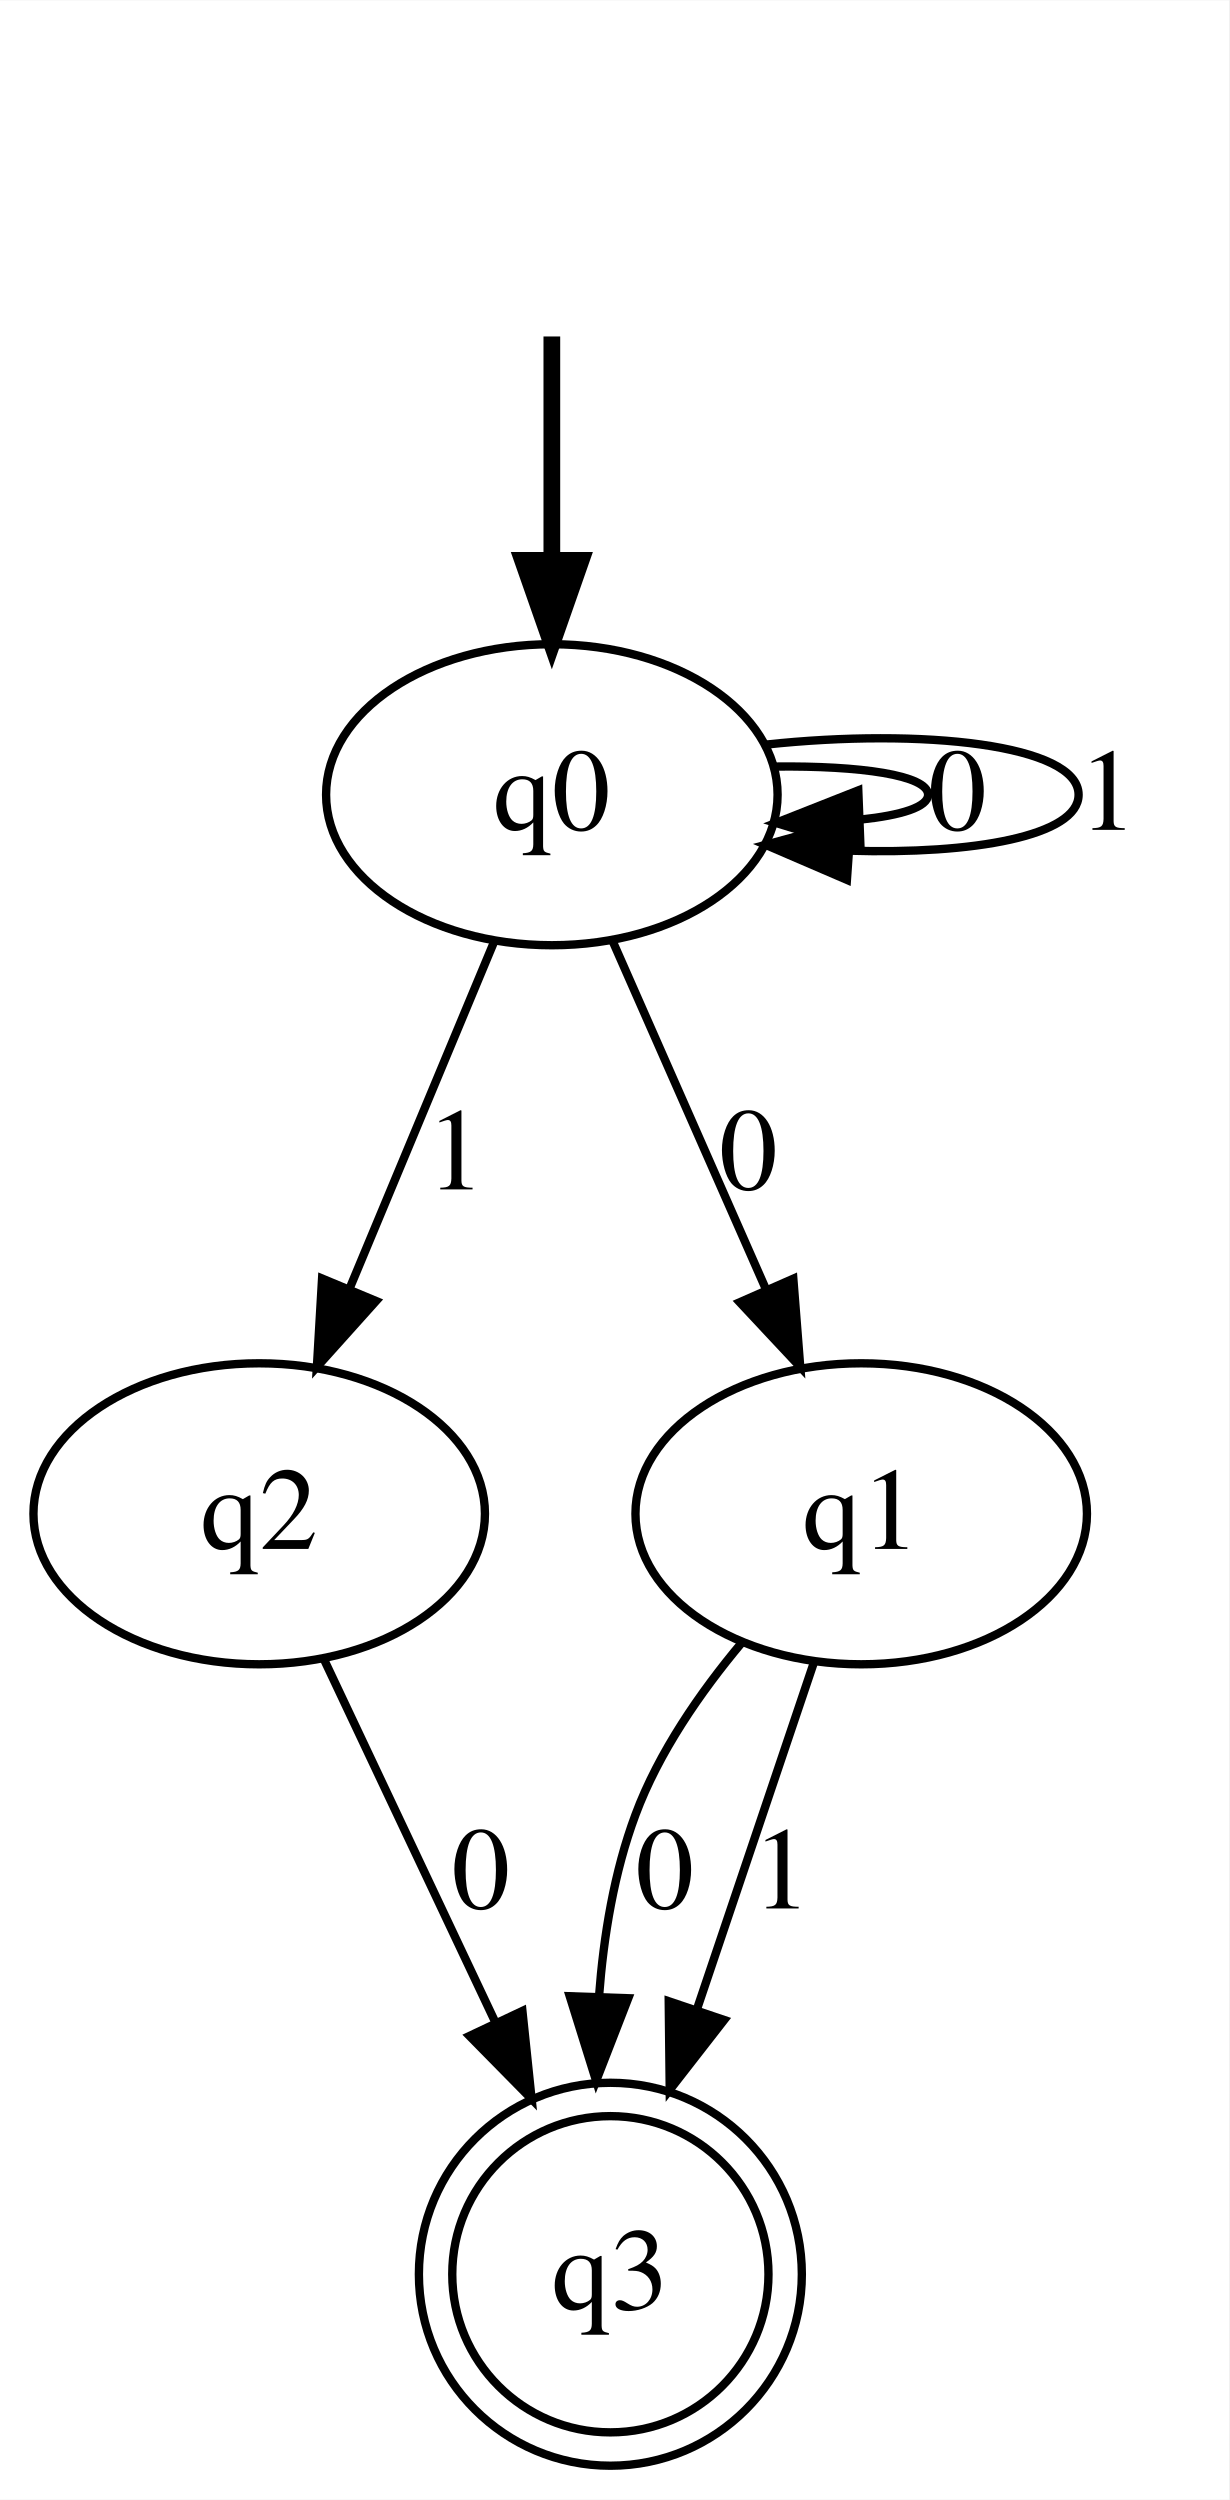
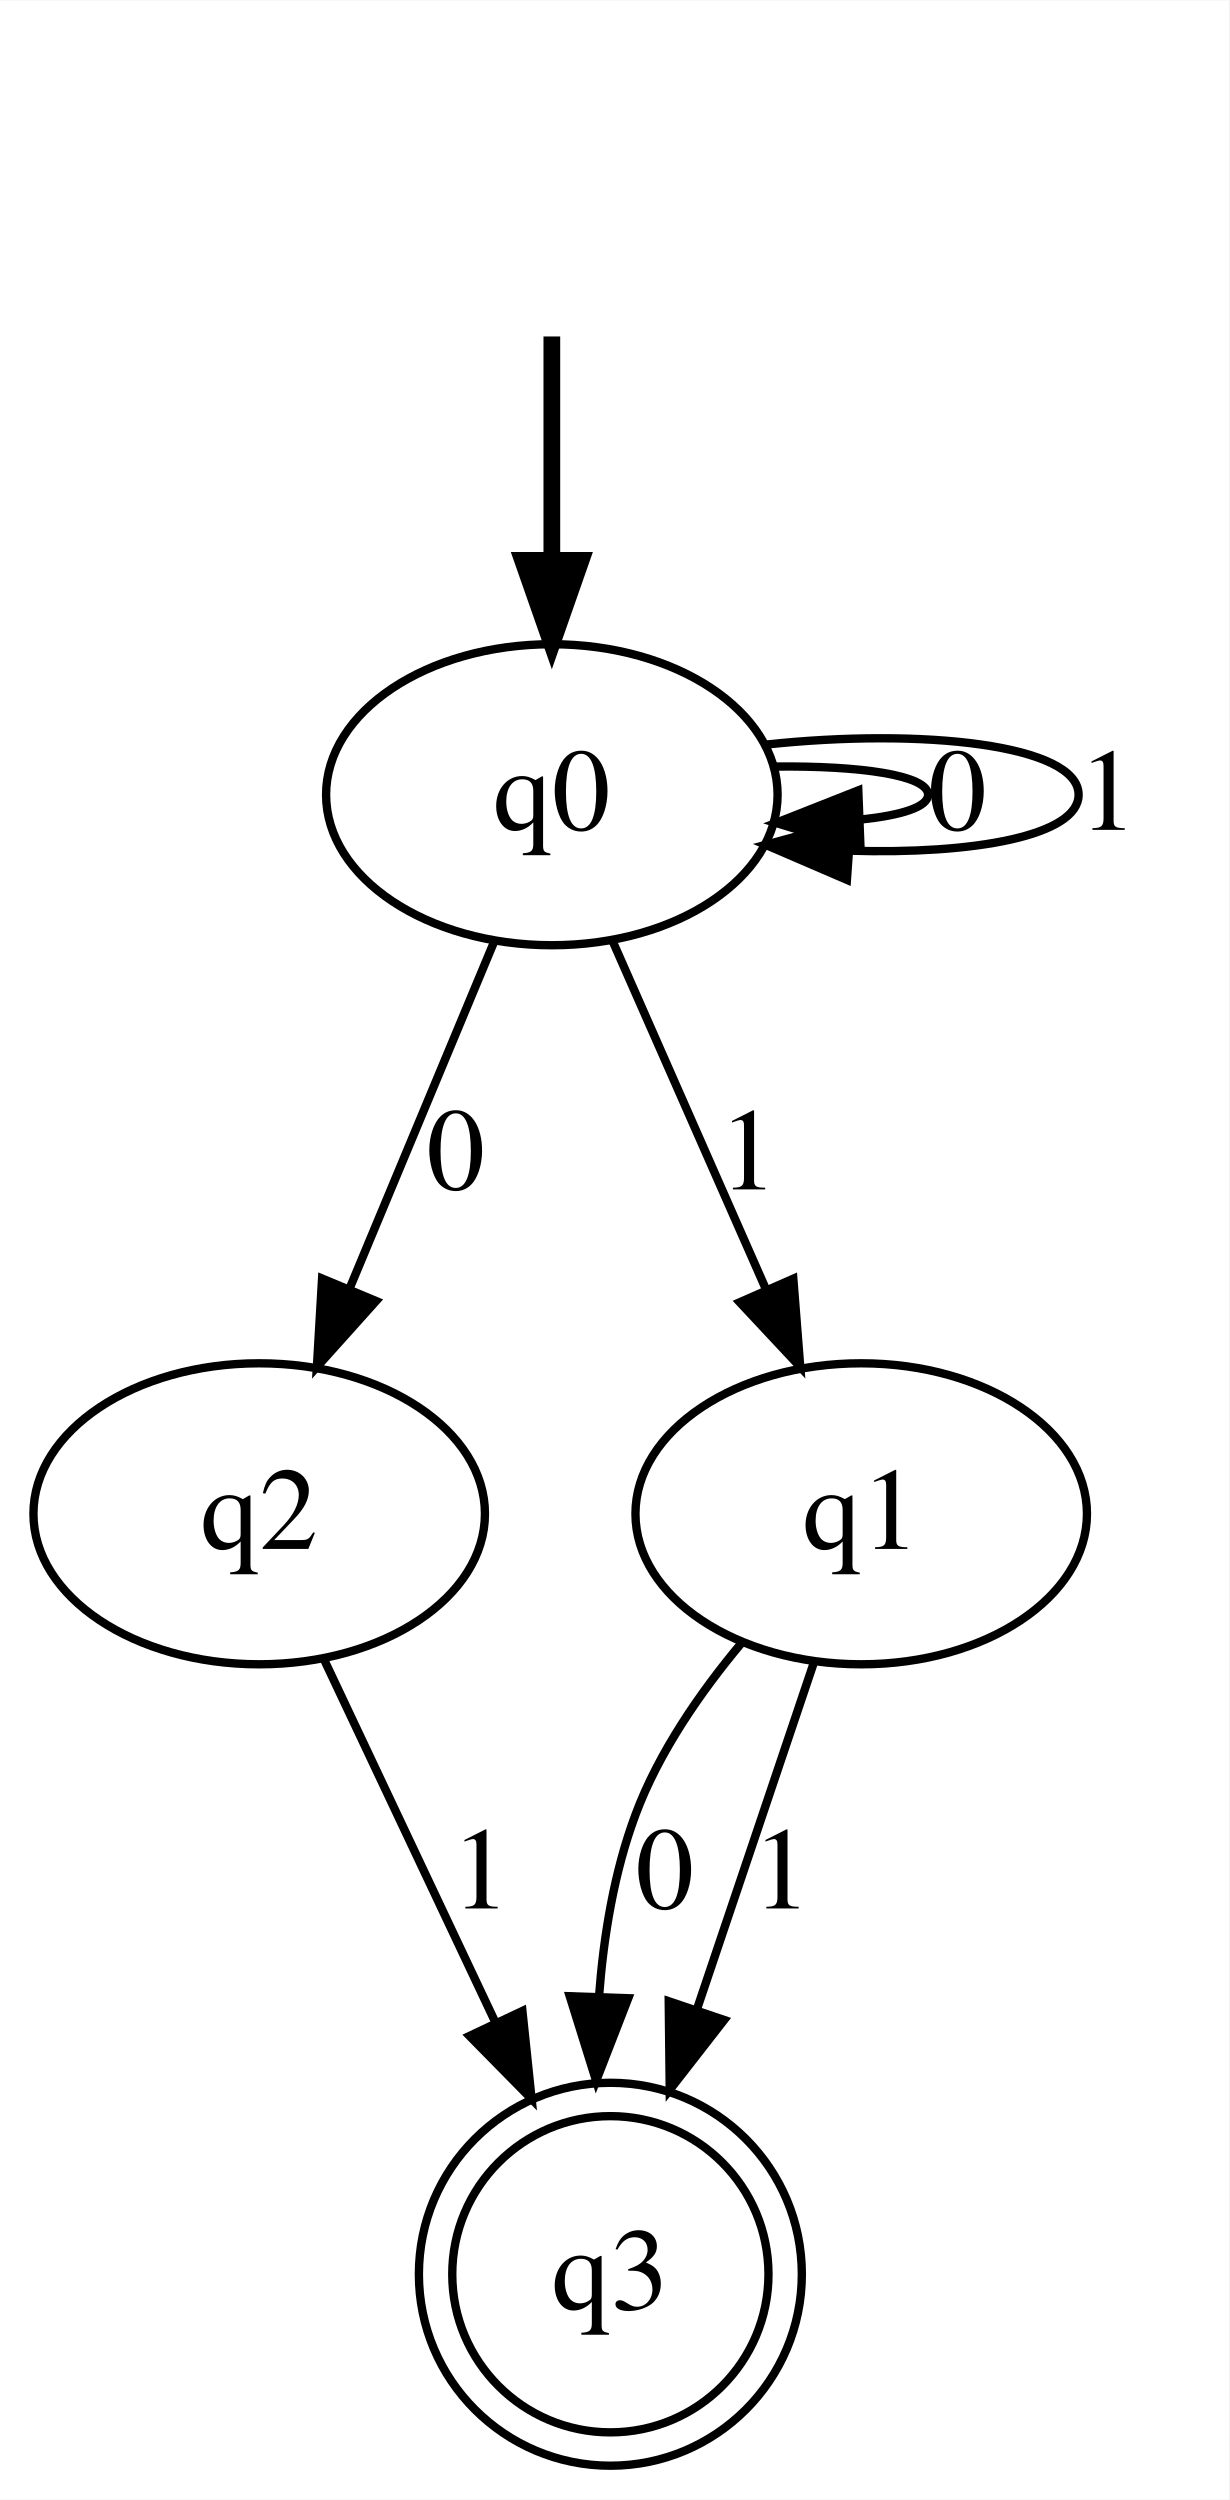
<svg xmlns="http://www.w3.org/2000/svg" width="147pt" height="299pt" viewBox="0.00 0.00 147.00 298.90">
  <g id="graph0" class="graph" transform="scale(1 1) rotate(0) translate(4 294.9)">
    <polygon fill="white" stroke="transparent" points="-4,4 -4,-294.9 143,-294.9 143,4 -4,4" />
    <g id="node1" class="node">
</g>
-     <g id="node5" class="node">
+     <g id="node2" class="node">
      <ellipse fill="none" stroke="black" cx="62" cy="-199.9" rx="27" ry="18" />
      <text text-anchor="middle" x="62" y="-195.7" font-family="Times,serif" font-size="14.00">q0</text>
    </g>
    <g id="edge1" class="edge">
      <path fill="none" stroke="black" stroke-width="2" d="M62,-254.71C62,-246.69 62,-236.95 62,-227.97" />
      <polygon fill="black" stroke="black" stroke-width="2" points="65.5,-227.93 62,-217.93 58.5,-227.93 65.5,-227.93" />
    </g>
-     <g id="node2" class="node">
+     <g id="edge2" class="edge">
+       <path fill="none" stroke="black" d="M88.79,-203.27C98.78,-203.38 107,-202.26 107,-199.9 107,-198.43 103.79,-197.44 98.94,-196.93" />
+       <polygon fill="black" stroke="black" points="98.92,-193.43 88.79,-196.53 98.65,-200.42 98.92,-193.43" />
+       <text text-anchor="middle" x="110.5" y="-195.7" font-family="Times,serif" font-size="14.00">0</text>
+     </g>
+     <g id="edge4" class="edge">
+       <path fill="none" stroke="black" d="M87.56,-205.89C106.26,-207.91 125,-205.91 125,-199.9 125,-194.97 112.39,-192.74 97.53,-193.21" />
+       <polygon fill="black" stroke="black" points="97.29,-189.72 87.56,-193.91 97.78,-196.7 97.29,-189.72" />
+       <text text-anchor="middle" x="128.5" y="-195.7" font-family="Times,serif" font-size="14.00">1</text>
+     </g>
+     <g id="node3" class="node">
      <ellipse fill="none" stroke="black" cx="27" cy="-113.9" rx="27" ry="18" />
      <text text-anchor="middle" x="27" y="-109.7" font-family="Times,serif" font-size="14.00">q2</text>
    </g>
+     <g id="edge3" class="edge">
+       <path fill="none" stroke="black" d="M55.09,-182.3C50.15,-170.45 43.41,-154.28 37.77,-140.75" />
+       <polygon fill="black" stroke="black" points="40.98,-139.35 33.9,-131.46 34.52,-142.04 40.98,-139.35" />
+       <text text-anchor="middle" x="50.5" y="-152.7" font-family="Times,serif" font-size="14.00">0</text>
+     </g>
    <g id="node4" class="node">
+       <ellipse fill="none" stroke="black" cx="99" cy="-113.9" rx="27" ry="18" />
+       <text text-anchor="middle" x="99" y="-109.7" font-family="Times,serif" font-size="14.00">q1</text>
+     </g>
+     <g id="edge5" class="edge">
+       <path fill="none" stroke="black" d="M69.31,-182.3C74.53,-170.45 81.65,-154.28 87.61,-140.75" />
+       <polygon fill="black" stroke="black" points="90.88,-142.02 91.71,-131.46 84.47,-139.2 90.88,-142.02" />
+       <text text-anchor="middle" x="85.5" y="-152.7" font-family="Times,serif" font-size="14.00">1</text>
+     </g>
+     <g id="node5" class="node">
      <ellipse fill="none" stroke="black" cx="69" cy="-22.95" rx="18.91" ry="18.91" />
      <ellipse fill="none" stroke="black" cx="69" cy="-22.95" rx="22.9" ry="22.9" />
      <text text-anchor="middle" x="69" y="-18.75" font-family="Times,serif" font-size="14.00">q3</text>
    </g>
    <g id="edge8" class="edge">
      <path fill="none" stroke="black" d="M34.7,-96.59C40.45,-84.41 48.46,-67.44 55.3,-52.97" />
      <polygon fill="black" stroke="black" points="58.48,-54.44 59.58,-43.9 52.15,-51.45 58.48,-54.44" />
-       <text text-anchor="middle" x="53.5" y="-66.7" font-family="Times,serif" font-size="14.00">0</text>
-     </g>
-     <g id="node3" class="node">
-       <ellipse fill="none" stroke="black" cx="99" cy="-113.9" rx="27" ry="18" />
-       <text text-anchor="middle" x="99" y="-109.7" font-family="Times,serif" font-size="14.00">q1</text>
+       <text text-anchor="middle" x="53.5" y="-66.7" font-family="Times,serif" font-size="14.00">1</text>
    </g>
    <g id="edge6" class="edge">
      <path fill="none" stroke="black" d="M84.69,-98.45C79.76,-92.56 74.78,-85.38 72,-77.9 69.46,-71.09 68.19,-63.46 67.64,-56.13" />
      <polygon fill="black" stroke="black" points="71.14,-55.96 67.3,-46.08 64.14,-56.2 71.14,-55.96" />
      <text text-anchor="middle" x="75.5" y="-66.7" font-family="Times,serif" font-size="14.00">0</text>
    </g>
    <g id="edge7" class="edge">
      <path fill="none" stroke="black" d="M93.36,-96.17C89.42,-84.51 84.06,-68.61 79.37,-54.69" />
      <polygon fill="black" stroke="black" points="82.61,-53.36 76.1,-45 75.98,-55.6 82.61,-53.36" />
      <text text-anchor="middle" x="89.5" y="-66.7" font-family="Times,serif" font-size="14.00">1</text>
    </g>
-     <g id="edge4" class="edge">
-       <path fill="none" stroke="black" d="M55.09,-182.3C50.15,-170.45 43.41,-154.28 37.77,-140.75" />
-       <polygon fill="black" stroke="black" points="40.98,-139.35 33.9,-131.46 34.52,-142.04 40.98,-139.35" />
-       <text text-anchor="middle" x="50.5" y="-152.7" font-family="Times,serif" font-size="14.00">1</text>
-     </g>
-     <g id="edge2" class="edge">
-       <path fill="none" stroke="black" d="M69.31,-182.3C74.53,-170.45 81.65,-154.28 87.61,-140.75" />
-       <polygon fill="black" stroke="black" points="90.88,-142.02 91.71,-131.46 84.47,-139.2 90.88,-142.02" />
-       <text text-anchor="middle" x="85.5" y="-152.7" font-family="Times,serif" font-size="14.00">0</text>
-     </g>
-     <g id="edge3" class="edge">
-       <path fill="none" stroke="black" d="M88.79,-203.27C98.78,-203.38 107,-202.26 107,-199.9 107,-198.43 103.79,-197.44 98.94,-196.93" />
-       <polygon fill="black" stroke="black" points="98.92,-193.43 88.79,-196.53 98.65,-200.42 98.92,-193.43" />
-       <text text-anchor="middle" x="110.5" y="-195.7" font-family="Times,serif" font-size="14.00">0</text>
-     </g>
-     <g id="edge5" class="edge">
-       <path fill="none" stroke="black" d="M87.56,-205.89C106.26,-207.91 125,-205.91 125,-199.9 125,-194.97 112.39,-192.74 97.53,-193.21" />
-       <polygon fill="black" stroke="black" points="97.29,-189.72 87.56,-193.91 97.78,-196.7 97.29,-189.72" />
-       <text text-anchor="middle" x="128.5" y="-195.7" font-family="Times,serif" font-size="14.00">1</text>
-     </g>
  </g>
</svg>
